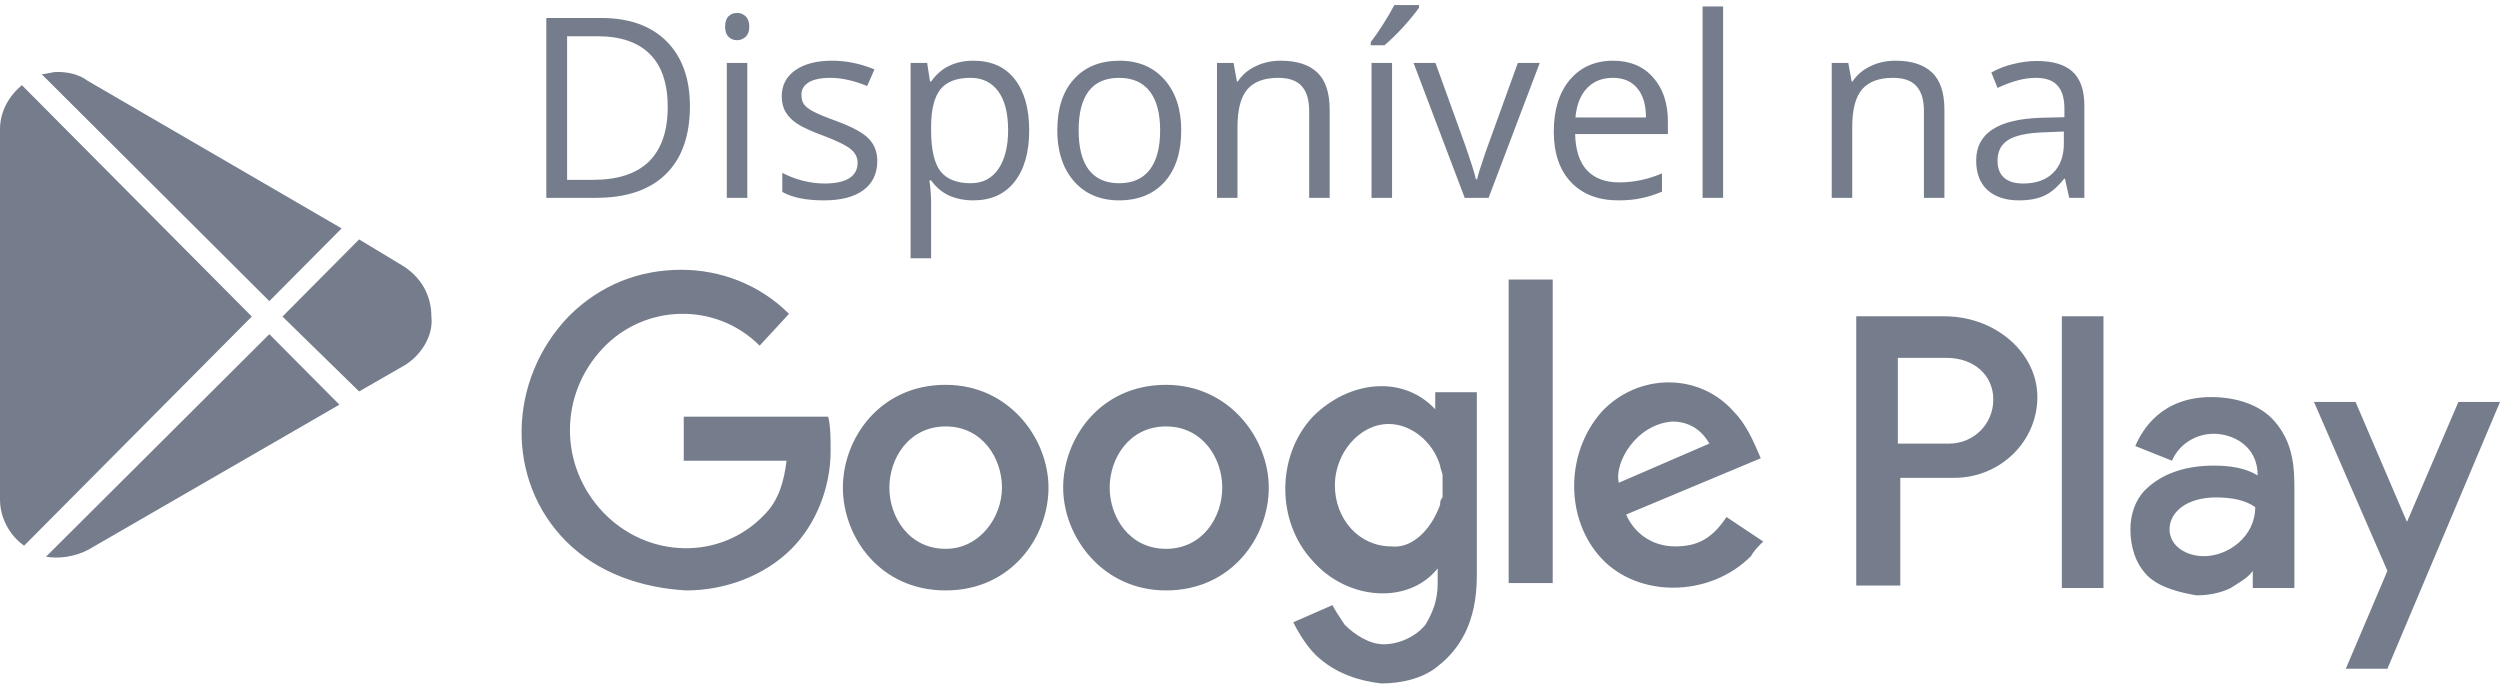
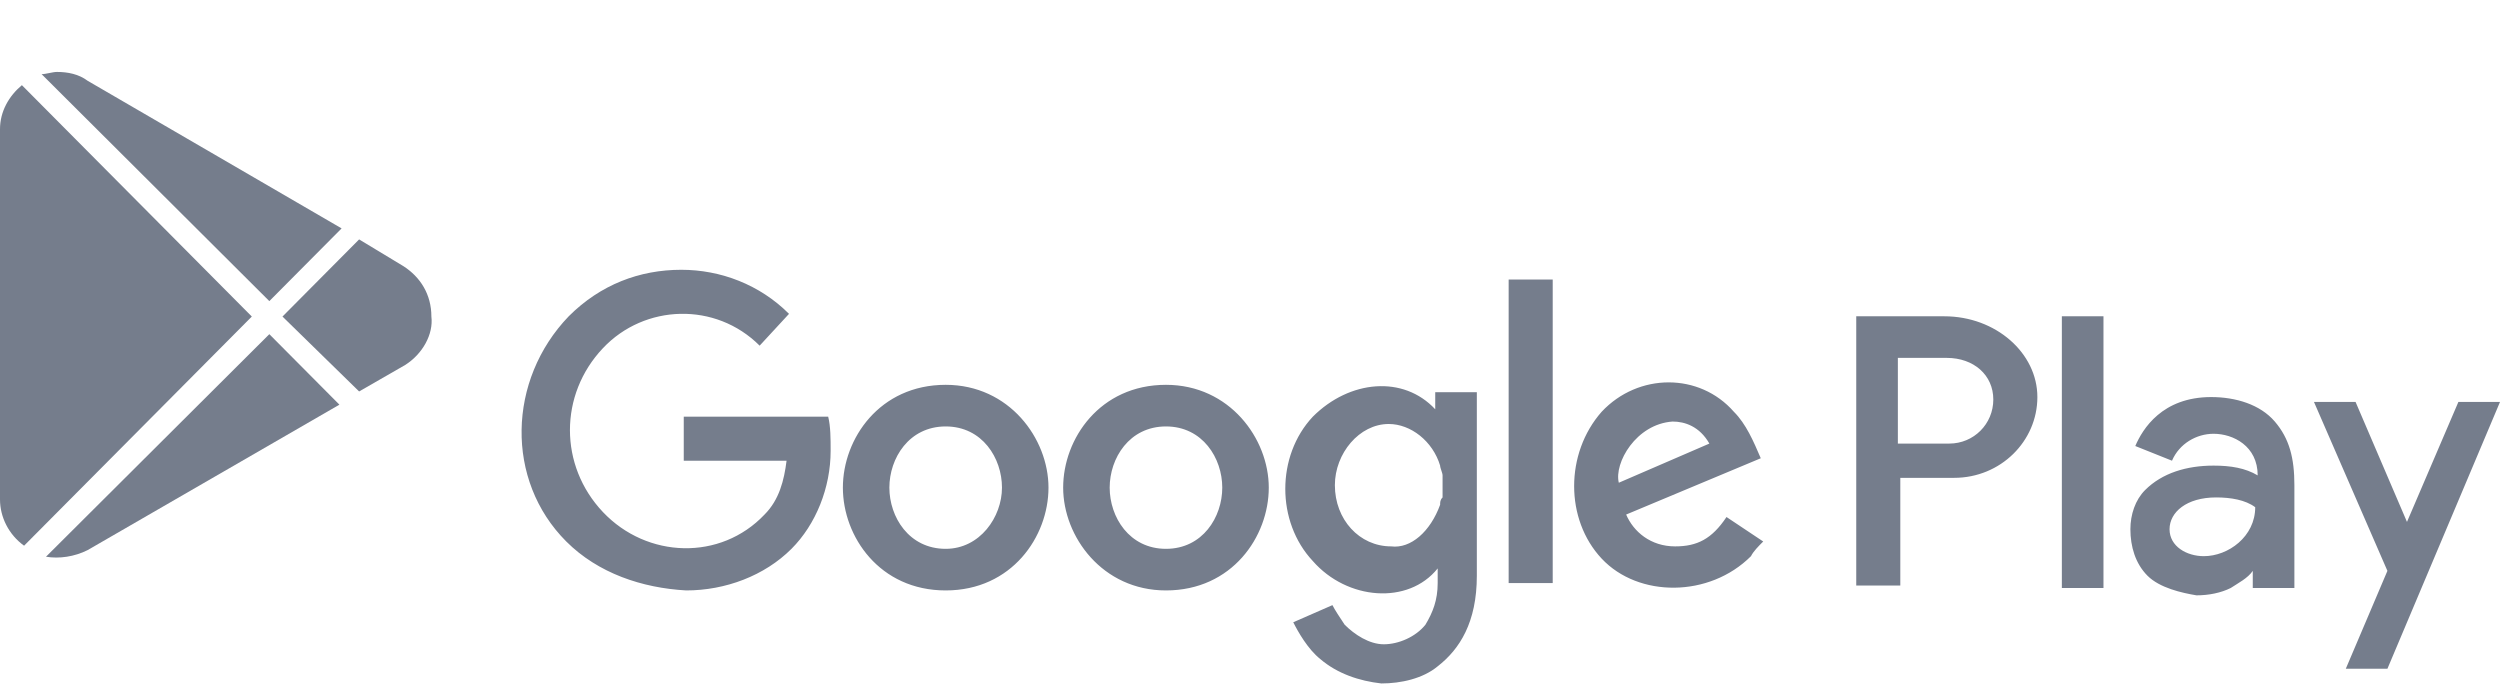
<svg xmlns="http://www.w3.org/2000/svg" width="139" height="38" viewBox="0 0 139 38">
  <g fill="#757D8C" fill-rule="evenodd" transform="translate(0 -4)">
    <path fill-rule="nonzero" d="M4.87,8.49 L18.993,16.699 L14.975,20.742 L2.313,8.123 C2.557,8.123 2.922,8 3.165,8 C3.774,8 4.383,8.123 4.87,8.49 Z M0,31.769 L0,11.185 C0,10.205 0.487,9.348 1.217,8.735 L14.001,21.6 L1.339,34.341 C0.487,33.729 5.406744e-16,32.749 0,31.769 Z M4.87,34.587 C4.139,34.954 3.287,35.077 2.557,34.954 L14.975,22.58 L18.871,26.5 L4.87,34.587 Z M22.524,24.295 L19.967,25.765 L15.706,21.6 L19.967,17.311 L22.402,18.782 C23.376,19.394 23.985,20.374 23.985,21.6 C24.106,22.58 23.498,23.682 22.524,24.295 Z" />
    <g transform="translate(29)">
-       <text font-family="OpenSans-Regular, Open Sans" font-size="14" font-weight="normal" line-spacing="22">
-         <tspan x="0" y="15">Disponível na</tspan>
-       </text>
      <path d="M44.402,40.639 C43.722,40.095 43.177,39.142 42.905,38.598 L45.083,37.645 C45.219,37.917 45.491,38.325 45.763,38.734 C46.307,39.278 47.124,39.822 47.941,39.822 C48.757,39.822 49.71,39.414 50.254,38.734 C50.662,38.053 50.935,37.373 50.935,36.42 L50.935,35.604 C49.302,37.645 45.899,37.373 43.994,35.195 C41.952,33.018 41.952,29.343 43.994,27.166 C46.035,25.124 49.029,24.852 50.799,26.757 C50.799,26.757 50.799,26.757 50.799,26.757 L50.799,25.805 L53.112,25.805 L53.112,36.012 C53.112,38.598 52.16,40.095 50.935,41.047 C50.118,41.728 48.893,42 47.804,42 C46.58,41.864 45.355,41.456 44.402,40.639 Z M101.426,41.183 L103.74,35.74 L99.657,26.349 L101.97,26.349 L104.828,33.018 L107.686,26.349 L110,26.349 L103.74,41.183 L101.426,41.183 Z M90.402,36.012 C89.722,35.331 89.45,34.379 89.45,33.426 C89.45,32.609 89.722,31.793 90.266,31.249 C91.219,30.296 92.58,29.888 94.077,29.888 C95.03,29.888 95.846,30.024 96.527,30.432 C96.527,28.799 95.166,28.118 94.077,28.118 C93.124,28.118 92.172,28.663 91.763,29.615 L89.722,28.799 C90.13,27.846 91.219,26.077 93.941,26.077 C95.302,26.077 96.663,26.485 97.479,27.438 C98.296,28.391 98.568,29.479 98.568,30.976 L98.568,36.692 L96.254,36.692 L96.254,35.74 C95.982,36.148 95.438,36.42 95.03,36.692 C94.485,36.964 93.805,37.101 93.124,37.101 C92.308,36.964 91.083,36.692 90.402,36.012 Z M17.864,31.112 C17.864,28.391 19.905,25.396 23.58,25.396 C27.118,25.396 29.296,28.391 29.296,31.112 C29.296,33.834 27.254,36.828 23.58,36.828 C19.905,36.828 17.864,33.834 17.864,31.112 Z M30.112,31.112 C30.112,28.391 32.154,25.396 35.828,25.396 C39.367,25.396 41.544,28.391 41.544,31.112 C41.544,33.834 39.503,36.828 35.828,36.828 C32.29,36.828 30.112,33.834 30.112,31.112 Z M2.485,34.107 C-0.918,30.704 -0.782,25.124 2.621,21.586 C4.39,19.817 6.568,19 8.881,19 C11.059,19 13.236,19.817 14.869,21.45 L13.236,23.219 C10.787,20.769 6.84,20.905 4.526,23.355 C2.076,25.941 2.076,29.888 4.526,32.473 C6.976,35.059 11.059,35.195 13.508,32.609 C14.325,31.793 14.597,30.704 14.733,29.615 L9.017,29.615 L9.017,27.166 L17.047,27.166 C17.183,27.71 17.183,28.391 17.183,29.071 C17.183,31.112 16.366,33.154 15.006,34.515 C13.508,36.012 11.331,36.828 9.153,36.828 C6.704,36.692 4.254,35.876 2.485,34.107 Z M60.053,35.059 C58.012,32.882 58.012,29.207 60.053,26.893 C62.094,24.716 65.497,24.716 67.402,26.893 C68.083,27.574 68.491,28.527 68.899,29.479 L61.414,32.609 C61.822,33.562 62.775,34.379 64.136,34.379 C65.361,34.379 66.177,33.97 66.994,32.746 L69.035,34.107 C68.763,34.379 68.491,34.651 68.355,34.923 C66.041,37.237 62.094,37.237 60.053,35.059 Z M74.207,36.692 L74.207,21.586 L79.106,21.586 C81.964,21.586 84.278,23.627 84.278,26.077 C84.278,28.527 82.237,30.568 79.651,30.568 L76.657,30.568 L76.657,36.556 L74.207,36.556 L74.207,36.692 Z M85.639,36.692 L85.639,21.586 L87.953,21.586 L87.953,36.692 L85.639,36.692 Z M54.881,36.42 L54.881,19.544 L57.331,19.544 L57.331,36.42 L54.881,36.42 Z M96.39,32.201 C95.846,31.793 95.03,31.657 94.213,31.657 C92.58,31.657 91.627,32.473 91.627,33.426 C91.627,34.379 92.58,34.923 93.532,34.923 C94.893,34.923 96.39,33.834 96.39,32.201 Z M26.71,31.112 C26.71,29.479 25.621,27.71 23.58,27.71 C21.538,27.71 20.449,29.479 20.449,31.112 C20.449,32.746 21.538,34.515 23.58,34.515 C25.485,34.515 26.71,32.746 26.71,31.112 Z M38.958,31.112 C38.958,29.479 37.87,27.71 35.828,27.71 C33.787,27.71 32.698,29.479 32.698,31.112 C32.698,32.746 33.787,34.515 35.828,34.515 C37.87,34.515 38.958,32.746 38.958,31.112 Z M51.071,32.065 C51.071,31.929 51.071,31.793 51.207,31.657 C51.207,31.657 51.207,31.657 51.207,31.657 C51.207,31.521 51.207,31.249 51.207,31.112 C51.207,30.976 51.207,30.704 51.207,30.568 C51.207,30.568 51.207,30.432 51.207,30.432 C51.207,30.296 51.071,30.024 51.071,29.888 C50.662,28.527 49.438,27.574 48.213,27.574 C46.58,27.574 45.219,29.207 45.219,30.976 C45.219,32.882 46.58,34.379 48.349,34.379 C49.438,34.515 50.526,33.562 51.071,32.065 Z M61.006,30.84 L66.041,28.663 C65.497,27.71 64.68,27.438 64,27.438 C61.958,27.574 60.734,29.751 61.006,30.84 Z M81.828,26.213 C81.828,24.852 80.74,23.899 79.242,23.899 L76.521,23.899 L76.521,28.663 L79.379,28.663 C80.74,28.663 81.828,27.574 81.828,26.213 Z" />
    </g>
  </g>
</svg>
